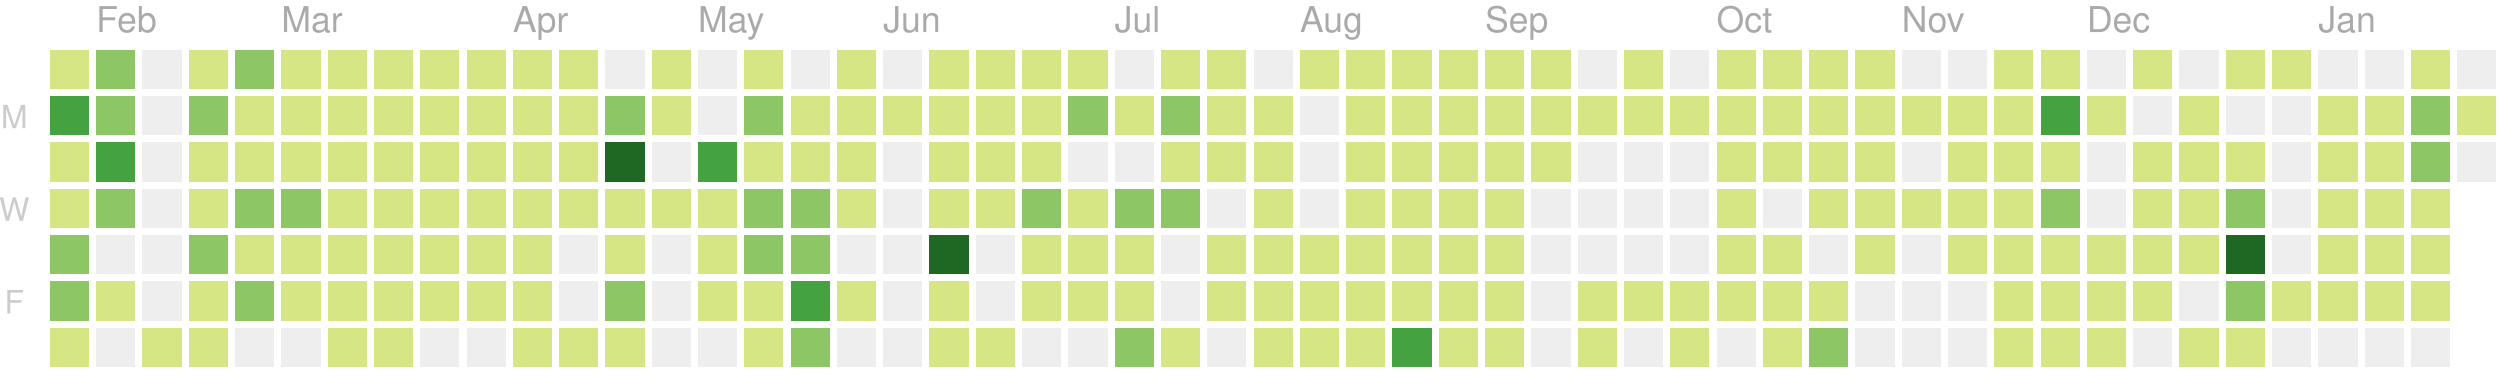
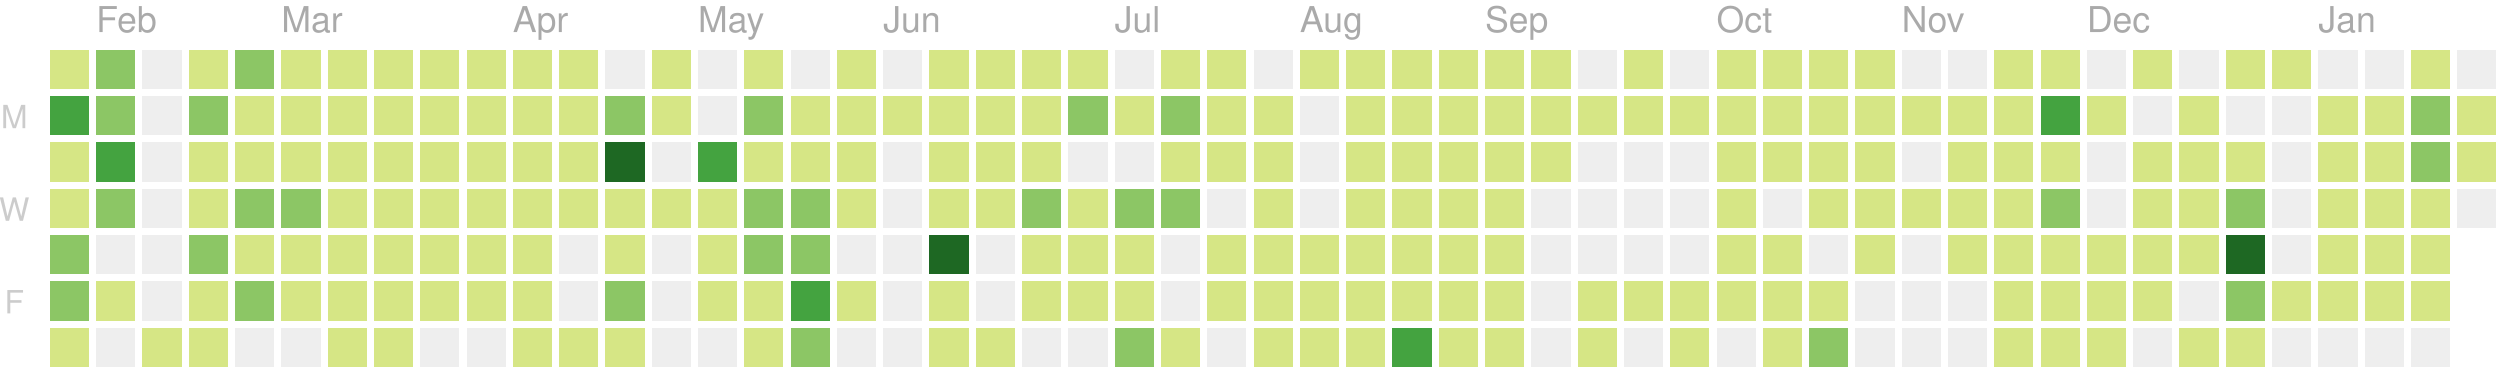
<svg xmlns="http://www.w3.org/2000/svg" version="1.1" width="702" height="104">
  <rect style="fill:#d6e685;shape-rendering:crispedges;" data-score="7" data-date="2019-01-27" x="14" y="14" width="11" height="11" />
  <rect style="fill:#8cc665;shape-rendering:crispedges;" data-score="20" data-date="2019-02-03" x="27" y="14" width="11" height="11" />
  <rect style="fill:#eeeeee;shape-rendering:crispedges;" data-score="0" data-date="2019-02-10" x="40" y="14" width="11" height="11" />
  <rect style="fill:#d6e685;shape-rendering:crispedges;" data-score="2" data-date="2019-02-17" x="53" y="14" width="11" height="11" />
  <rect style="fill:#8cc665;shape-rendering:crispedges;" data-score="13" data-date="2019-02-24" x="66" y="14" width="11" height="11" />
  <rect style="fill:#d6e685;shape-rendering:crispedges;" data-score="6" data-date="2019-03-03" x="79" y="14" width="11" height="11" />
  <rect style="fill:#d6e685;shape-rendering:crispedges;" data-score="6" data-date="2019-03-10" x="92" y="14" width="11" height="11" />
  <rect style="fill:#d6e685;shape-rendering:crispedges;" data-score="1" data-date="2019-03-17" x="105" y="14" width="11" height="11" />
  <rect style="fill:#d6e685;shape-rendering:crispedges;" data-score="4" data-date="2019-03-24" x="118" y="14" width="11" height="11" />
  <rect style="fill:#d6e685;shape-rendering:crispedges;" data-score="3" data-date="2019-03-31" x="131" y="14" width="11" height="11" />
  <rect style="fill:#d6e685;shape-rendering:crispedges;" data-score="2" data-date="2019-04-07" x="144" y="14" width="11" height="11" />
  <rect style="fill:#d6e685;shape-rendering:crispedges;" data-score="3" data-date="2019-04-14" x="157" y="14" width="11" height="11" />
  <rect style="fill:#eeeeee;shape-rendering:crispedges;" data-score="0" data-date="2019-04-21" x="170" y="14" width="11" height="11" />
  <rect style="fill:#d6e685;shape-rendering:crispedges;" data-score="9" data-date="2019-04-28" x="183" y="14" width="11" height="11" />
  <rect style="fill:#eeeeee;shape-rendering:crispedges;" data-score="0" data-date="2019-05-05" x="196" y="14" width="11" height="11" />
  <rect style="fill:#d6e685;shape-rendering:crispedges;" data-score="6" data-date="2019-05-12" x="209" y="14" width="11" height="11" />
  <rect style="fill:#eeeeee;shape-rendering:crispedges;" data-score="0" data-date="2019-05-19" x="222" y="14" width="11" height="11" />
  <rect style="fill:#d6e685;shape-rendering:crispedges;" data-score="4" data-date="2019-05-26" x="235" y="14" width="11" height="11" />
  <rect style="fill:#eeeeee;shape-rendering:crispedges;" data-score="0" data-date="2019-06-02" x="248" y="14" width="11" height="11" />
  <rect style="fill:#d6e685;shape-rendering:crispedges;" data-score="1" data-date="2019-06-09" x="261" y="14" width="11" height="11" />
  <rect style="fill:#d6e685;shape-rendering:crispedges;" data-score="3" data-date="2019-06-16" x="274" y="14" width="11" height="11" />
  <rect style="fill:#d6e685;shape-rendering:crispedges;" data-score="2" data-date="2019-06-23" x="287" y="14" width="11" height="11" />
  <rect style="fill:#d6e685;shape-rendering:crispedges;" data-score="2" data-date="2019-06-30" x="300" y="14" width="11" height="11" />
  <rect style="fill:#eeeeee;shape-rendering:crispedges;" data-score="0" data-date="2019-07-07" x="313" y="14" width="11" height="11" />
  <rect style="fill:#d6e685;shape-rendering:crispedges;" data-score="7" data-date="2019-07-14" x="326" y="14" width="11" height="11" />
  <rect style="fill:#d6e685;shape-rendering:crispedges;" data-score="1" data-date="2019-07-21" x="339" y="14" width="11" height="11" />
  <rect style="fill:#eeeeee;shape-rendering:crispedges;" data-score="0" data-date="2019-07-28" x="352" y="14" width="11" height="11" />
  <rect style="fill:#d6e685;shape-rendering:crispedges;" data-score="3" data-date="2019-08-04" x="365" y="14" width="11" height="11" />
  <rect style="fill:#d6e685;shape-rendering:crispedges;" data-score="9" data-date="2019-08-11" x="378" y="14" width="11" height="11" />
  <rect style="fill:#d6e685;shape-rendering:crispedges;" data-score="1" data-date="2019-08-18" x="391" y="14" width="11" height="11" />
  <rect style="fill:#d6e685;shape-rendering:crispedges;" data-score="11" data-date="2019-08-25" x="404" y="14" width="11" height="11" />
  <rect style="fill:#d6e685;shape-rendering:crispedges;" data-score="4" data-date="2019-09-01" x="417" y="14" width="11" height="11" />
  <rect style="fill:#d6e685;shape-rendering:crispedges;" data-score="5" data-date="2019-09-08" x="430" y="14" width="11" height="11" />
  <rect style="fill:#eeeeee;shape-rendering:crispedges;" data-score="0" data-date="2019-09-15" x="443" y="14" width="11" height="11" />
  <rect style="fill:#d6e685;shape-rendering:crispedges;" data-score="6" data-date="2019-09-22" x="456" y="14" width="11" height="11" />
  <rect style="fill:#eeeeee;shape-rendering:crispedges;" data-score="0" data-date="2019-09-29" x="469" y="14" width="11" height="11" />
  <rect style="fill:#d6e685;shape-rendering:crispedges;" data-score="3" data-date="2019-10-06" x="482" y="14" width="11" height="11" />
  <rect style="fill:#d6e685;shape-rendering:crispedges;" data-score="2" data-date="2019-10-13" x="495" y="14" width="11" height="11" />
  <rect style="fill:#d6e685;shape-rendering:crispedges;" data-score="11" data-date="2019-10-20" x="508" y="14" width="11" height="11" />
  <rect style="fill:#d6e685;shape-rendering:crispedges;" data-score="4" data-date="2019-10-27" x="521" y="14" width="11" height="11" />
  <rect style="fill:#eeeeee;shape-rendering:crispedges;" data-score="0" data-date="2019-11-03" x="534" y="14" width="11" height="11" />
  <rect style="fill:#eeeeee;shape-rendering:crispedges;" data-score="0" data-date="2019-11-10" x="547" y="14" width="11" height="11" />
  <rect style="fill:#d6e685;shape-rendering:crispedges;" data-score="1" data-date="2019-11-17" x="560" y="14" width="11" height="11" />
  <rect style="fill:#d6e685;shape-rendering:crispedges;" data-score="8" data-date="2019-11-24" x="573" y="14" width="11" height="11" />
  <rect style="fill:#eeeeee;shape-rendering:crispedges;" data-score="0" data-date="2019-12-01" x="586" y="14" width="11" height="11" />
  <rect style="fill:#d6e685;shape-rendering:crispedges;" data-score="1" data-date="2019-12-08" x="599" y="14" width="11" height="11" />
  <rect style="fill:#eeeeee;shape-rendering:crispedges;" data-score="0" data-date="2019-12-15" x="612" y="14" width="11" height="11" />
  <rect style="fill:#d6e685;shape-rendering:crispedges;" data-score="3" data-date="2019-12-22" x="625" y="14" width="11" height="11" />
  <rect style="fill:#d6e685;shape-rendering:crispedges;" data-score="2" data-date="2019-12-29" x="638" y="14" width="11" height="11" />
  <rect style="fill:#eeeeee;shape-rendering:crispedges;" data-score="0" data-date="2020-01-05" x="651" y="14" width="11" height="11" />
  <rect style="fill:#eeeeee;shape-rendering:crispedges;" data-score="0" data-date="2020-01-12" x="664" y="14" width="11" height="11" />
  <rect style="fill:#d6e685;shape-rendering:crispedges;" data-score="4" data-date="2020-01-19" x="677" y="14" width="11" height="11" />
  <rect style="fill:#eeeeee;shape-rendering:crispedges;" data-score="0" data-date="2020-01-26" x="690" y="14" width="11" height="11" />
  <rect style="fill:#44a340;shape-rendering:crispedges;" data-score="26" data-date="2019-01-28" x="14" y="27" width="11" height="11" />
  <rect style="fill:#8cc665;shape-rendering:crispedges;" data-score="17" data-date="2019-02-04" x="27" y="27" width="11" height="11" />
  <rect style="fill:#eeeeee;shape-rendering:crispedges;" data-score="0" data-date="2019-02-11" x="40" y="27" width="11" height="11" />
  <rect style="fill:#8cc665;shape-rendering:crispedges;" data-score="14" data-date="2019-02-18" x="53" y="27" width="11" height="11" />
  <rect style="fill:#d6e685;shape-rendering:crispedges;" data-score="3" data-date="2019-02-25" x="66" y="27" width="11" height="11" />
  <rect style="fill:#d6e685;shape-rendering:crispedges;" data-score="11" data-date="2019-03-04" x="79" y="27" width="11" height="11" />
  <rect style="fill:#d6e685;shape-rendering:crispedges;" data-score="5" data-date="2019-03-11" x="92" y="27" width="11" height="11" />
  <rect style="fill:#d6e685;shape-rendering:crispedges;" data-score="11" data-date="2019-03-18" x="105" y="27" width="11" height="11" />
  <rect style="fill:#d6e685;shape-rendering:crispedges;" data-score="4" data-date="2019-03-25" x="118" y="27" width="11" height="11" />
  <rect style="fill:#d6e685;shape-rendering:crispedges;" data-score="2" data-date="2019-04-01" x="131" y="27" width="11" height="11" />
  <rect style="fill:#d6e685;shape-rendering:crispedges;" data-score="2" data-date="2019-04-08" x="144" y="27" width="11" height="11" />
  <rect style="fill:#d6e685;shape-rendering:crispedges;" data-score="2" data-date="2019-04-15" x="157" y="27" width="11" height="11" />
  <rect style="fill:#8cc665;shape-rendering:crispedges;" data-score="12" data-date="2019-04-22" x="170" y="27" width="11" height="11" />
  <rect style="fill:#d6e685;shape-rendering:crispedges;" data-score="7" data-date="2019-04-29" x="183" y="27" width="11" height="11" />
  <rect style="fill:#eeeeee;shape-rendering:crispedges;" data-score="0" data-date="2019-05-06" x="196" y="27" width="11" height="11" />
  <rect style="fill:#8cc665;shape-rendering:crispedges;" data-score="17" data-date="2019-05-13" x="209" y="27" width="11" height="11" />
  <rect style="fill:#d6e685;shape-rendering:crispedges;" data-score="11" data-date="2019-05-20" x="222" y="27" width="11" height="11" />
  <rect style="fill:#d6e685;shape-rendering:crispedges;" data-score="11" data-date="2019-05-27" x="235" y="27" width="11" height="11" />
  <rect style="fill:#d6e685;shape-rendering:crispedges;" data-score="2" data-date="2019-06-03" x="248" y="27" width="11" height="11" />
  <rect style="fill:#d6e685;shape-rendering:crispedges;" data-score="5" data-date="2019-06-10" x="261" y="27" width="11" height="11" />
  <rect style="fill:#d6e685;shape-rendering:crispedges;" data-score="11" data-date="2019-06-17" x="274" y="27" width="11" height="11" />
  <rect style="fill:#d6e685;shape-rendering:crispedges;" data-score="5" data-date="2019-06-24" x="287" y="27" width="11" height="11" />
  <rect style="fill:#8cc665;shape-rendering:crispedges;" data-score="17" data-date="2019-07-01" x="300" y="27" width="11" height="11" />
  <rect style="fill:#d6e685;shape-rendering:crispedges;" data-score="6" data-date="2019-07-08" x="313" y="27" width="11" height="11" />
  <rect style="fill:#8cc665;shape-rendering:crispedges;" data-score="20" data-date="2019-07-15" x="326" y="27" width="11" height="11" />
  <rect style="fill:#d6e685;shape-rendering:crispedges;" data-score="6" data-date="2019-07-22" x="339" y="27" width="11" height="11" />
  <rect style="fill:#d6e685;shape-rendering:crispedges;" data-score="2" data-date="2019-07-29" x="352" y="27" width="11" height="11" />
  <rect style="fill:#eeeeee;shape-rendering:crispedges;" data-score="0" data-date="2019-08-05" x="365" y="27" width="11" height="11" />
  <rect style="fill:#d6e685;shape-rendering:crispedges;" data-score="6" data-date="2019-08-12" x="378" y="27" width="11" height="11" />
  <rect style="fill:#d6e685;shape-rendering:crispedges;" data-score="3" data-date="2019-08-19" x="391" y="27" width="11" height="11" />
  <rect style="fill:#d6e685;shape-rendering:crispedges;" data-score="4" data-date="2019-08-26" x="404" y="27" width="11" height="11" />
  <rect style="fill:#d6e685;shape-rendering:crispedges;" data-score="1" data-date="2019-09-02" x="417" y="27" width="11" height="11" />
  <rect style="fill:#d6e685;shape-rendering:crispedges;" data-score="9" data-date="2019-09-09" x="430" y="27" width="11" height="11" />
  <rect style="fill:#d6e685;shape-rendering:crispedges;" data-score="1" data-date="2019-09-16" x="443" y="27" width="11" height="11" />
  <rect style="fill:#d6e685;shape-rendering:crispedges;" data-score="2" data-date="2019-09-23" x="456" y="27" width="11" height="11" />
  <rect style="fill:#d6e685;shape-rendering:crispedges;" data-score="3" data-date="2019-09-30" x="469" y="27" width="11" height="11" />
  <rect style="fill:#d6e685;shape-rendering:crispedges;" data-score="2" data-date="2019-10-07" x="482" y="27" width="11" height="11" />
  <rect style="fill:#d6e685;shape-rendering:crispedges;" data-score="1" data-date="2019-10-14" x="495" y="27" width="11" height="11" />
  <rect style="fill:#d6e685;shape-rendering:crispedges;" data-score="4" data-date="2019-10-21" x="508" y="27" width="11" height="11" />
  <rect style="fill:#d6e685;shape-rendering:crispedges;" data-score="5" data-date="2019-10-28" x="521" y="27" width="11" height="11" />
  <rect style="fill:#d6e685;shape-rendering:crispedges;" data-score="2" data-date="2019-11-04" x="534" y="27" width="11" height="11" />
  <rect style="fill:#d6e685;shape-rendering:crispedges;" data-score="3" data-date="2019-11-11" x="547" y="27" width="11" height="11" />
  <rect style="fill:#d6e685;shape-rendering:crispedges;" data-score="2" data-date="2019-11-18" x="560" y="27" width="11" height="11" />
  <rect style="fill:#44a340;shape-rendering:crispedges;" data-score="23" data-date="2019-11-25" x="573" y="27" width="11" height="11" />
  <rect style="fill:#d6e685;shape-rendering:crispedges;" data-score="1" data-date="2019-12-02" x="586" y="27" width="11" height="11" />
  <rect style="fill:#eeeeee;shape-rendering:crispedges;" data-score="0" data-date="2019-12-09" x="599" y="27" width="11" height="11" />
  <rect style="fill:#d6e685;shape-rendering:crispedges;" data-score="1" data-date="2019-12-16" x="612" y="27" width="11" height="11" />
  <rect style="fill:#eeeeee;shape-rendering:crispedges;" data-score="0" data-date="2019-12-23" x="625" y="27" width="11" height="11" />
  <rect style="fill:#eeeeee;shape-rendering:crispedges;" data-score="0" data-date="2019-12-30" x="638" y="27" width="11" height="11" />
  <rect style="fill:#d6e685;shape-rendering:crispedges;" data-score="7" data-date="2020-01-06" x="651" y="27" width="11" height="11" />
  <rect style="fill:#d6e685;shape-rendering:crispedges;" data-score="5" data-date="2020-01-13" x="664" y="27" width="11" height="11" />
  <rect style="fill:#8cc665;shape-rendering:crispedges;" data-score="18" data-date="2020-01-20" x="677" y="27" width="11" height="11" />
  <rect style="fill:#d6e685;shape-rendering:crispedges;" data-score="5" data-date="2020-01-27" x="690" y="27" width="11" height="11" />
  <rect style="fill:#d6e685;shape-rendering:crispedges;" data-score="9" data-date="2019-01-29" x="14" y="40" width="11" height="11" />
  <rect style="fill:#44a340;shape-rendering:crispedges;" data-score="29" data-date="2019-02-05" x="27" y="40" width="11" height="11" />
  <rect style="fill:#eeeeee;shape-rendering:crispedges;" data-score="0" data-date="2019-02-12" x="40" y="40" width="11" height="11" />
  <rect style="fill:#d6e685;shape-rendering:crispedges;" data-score="2" data-date="2019-02-19" x="53" y="40" width="11" height="11" />
  <rect style="fill:#d6e685;shape-rendering:crispedges;" data-score="4" data-date="2019-02-26" x="66" y="40" width="11" height="11" />
  <rect style="fill:#d6e685;shape-rendering:crispedges;" data-score="3" data-date="2019-03-05" x="79" y="40" width="11" height="11" />
  <rect style="fill:#d6e685;shape-rendering:crispedges;" data-score="2" data-date="2019-03-12" x="92" y="40" width="11" height="11" />
  <rect style="fill:#d6e685;shape-rendering:crispedges;" data-score="8" data-date="2019-03-19" x="105" y="40" width="11" height="11" />
  <rect style="fill:#d6e685;shape-rendering:crispedges;" data-score="3" data-date="2019-03-26" x="118" y="40" width="11" height="11" />
  <rect style="fill:#d6e685;shape-rendering:crispedges;" data-score="6" data-date="2019-04-02" x="131" y="40" width="11" height="11" />
  <rect style="fill:#d6e685;shape-rendering:crispedges;" data-score="4" data-date="2019-04-09" x="144" y="40" width="11" height="11" />
  <rect style="fill:#d6e685;shape-rendering:crispedges;" data-score="3" data-date="2019-04-16" x="157" y="40" width="11" height="11" />
  <rect style="fill:#1e6823;shape-rendering:crispedges;" data-score="35" data-date="2019-04-23" x="170" y="40" width="11" height="11" />
  <rect style="fill:#eeeeee;shape-rendering:crispedges;" data-score="0" data-date="2019-04-30" x="183" y="40" width="11" height="11" />
  <rect style="fill:#44a340;shape-rendering:crispedges;" data-score="31" data-date="2019-05-07" x="196" y="40" width="11" height="11" />
  <rect style="fill:#d6e685;shape-rendering:crispedges;" data-score="7" data-date="2019-05-14" x="209" y="40" width="11" height="11" />
  <rect style="fill:#d6e685;shape-rendering:crispedges;" data-score="8" data-date="2019-05-21" x="222" y="40" width="11" height="11" />
  <rect style="fill:#d6e685;shape-rendering:crispedges;" data-score="8" data-date="2019-05-28" x="235" y="40" width="11" height="11" />
  <rect style="fill:#eeeeee;shape-rendering:crispedges;" data-score="0" data-date="2019-06-04" x="248" y="40" width="11" height="11" />
  <rect style="fill:#d6e685;shape-rendering:crispedges;" data-score="10" data-date="2019-06-11" x="261" y="40" width="11" height="11" />
  <rect style="fill:#d6e685;shape-rendering:crispedges;" data-score="4" data-date="2019-06-18" x="274" y="40" width="11" height="11" />
  <rect style="fill:#d6e685;shape-rendering:crispedges;" data-score="11" data-date="2019-06-25" x="287" y="40" width="11" height="11" />
  <rect style="fill:#eeeeee;shape-rendering:crispedges;" data-score="0" data-date="2019-07-02" x="300" y="40" width="11" height="11" />
  <rect style="fill:#eeeeee;shape-rendering:crispedges;" data-score="0" data-date="2019-07-09" x="313" y="40" width="11" height="11" />
  <rect style="fill:#d6e685;shape-rendering:crispedges;" data-score="10" data-date="2019-07-16" x="326" y="40" width="11" height="11" />
  <rect style="fill:#d6e685;shape-rendering:crispedges;" data-score="2" data-date="2019-07-23" x="339" y="40" width="11" height="11" />
  <rect style="fill:#d6e685;shape-rendering:crispedges;" data-score="5" data-date="2019-07-30" x="352" y="40" width="11" height="11" />
  <rect style="fill:#eeeeee;shape-rendering:crispedges;" data-score="0" data-date="2019-08-06" x="365" y="40" width="11" height="11" />
  <rect style="fill:#d6e685;shape-rendering:crispedges;" data-score="2" data-date="2019-08-13" x="378" y="40" width="11" height="11" />
  <rect style="fill:#d6e685;shape-rendering:crispedges;" data-score="2" data-date="2019-08-20" x="391" y="40" width="11" height="11" />
  <rect style="fill:#d6e685;shape-rendering:crispedges;" data-score="1" data-date="2019-08-27" x="404" y="40" width="11" height="11" />
  <rect style="fill:#d6e685;shape-rendering:crispedges;" data-score="3" data-date="2019-09-03" x="417" y="40" width="11" height="11" />
  <rect style="fill:#d6e685;shape-rendering:crispedges;" data-score="5" data-date="2019-09-10" x="430" y="40" width="11" height="11" />
  <rect style="fill:#eeeeee;shape-rendering:crispedges;" data-score="0" data-date="2019-09-17" x="443" y="40" width="11" height="11" />
  <rect style="fill:#eeeeee;shape-rendering:crispedges;" data-score="0" data-date="2019-09-24" x="456" y="40" width="11" height="11" />
  <rect style="fill:#eeeeee;shape-rendering:crispedges;" data-score="0" data-date="2019-10-01" x="469" y="40" width="11" height="11" />
  <rect style="fill:#d6e685;shape-rendering:crispedges;" data-score="3" data-date="2019-10-08" x="482" y="40" width="11" height="11" />
  <rect style="fill:#d6e685;shape-rendering:crispedges;" data-score="1" data-date="2019-10-15" x="495" y="40" width="11" height="11" />
  <rect style="fill:#d6e685;shape-rendering:crispedges;" data-score="4" data-date="2019-10-22" x="508" y="40" width="11" height="11" />
  <rect style="fill:#d6e685;shape-rendering:crispedges;" data-score="1" data-date="2019-10-29" x="521" y="40" width="11" height="11" />
  <rect style="fill:#eeeeee;shape-rendering:crispedges;" data-score="0" data-date="2019-11-05" x="534" y="40" width="11" height="11" />
  <rect style="fill:#d6e685;shape-rendering:crispedges;" data-score="3" data-date="2019-11-12" x="547" y="40" width="11" height="11" />
  <rect style="fill:#d6e685;shape-rendering:crispedges;" data-score="8" data-date="2019-11-19" x="560" y="40" width="11" height="11" />
  <rect style="fill:#d6e685;shape-rendering:crispedges;" data-score="5" data-date="2019-11-26" x="573" y="40" width="11" height="11" />
  <rect style="fill:#eeeeee;shape-rendering:crispedges;" data-score="0" data-date="2019-12-03" x="586" y="40" width="11" height="11" />
  <rect style="fill:#d6e685;shape-rendering:crispedges;" data-score="2" data-date="2019-12-10" x="599" y="40" width="11" height="11" />
  <rect style="fill:#d6e685;shape-rendering:crispedges;" data-score="2" data-date="2019-12-17" x="612" y="40" width="11" height="11" />
  <rect style="fill:#d6e685;shape-rendering:crispedges;" data-score="1" data-date="2019-12-24" x="625" y="40" width="11" height="11" />
  <rect style="fill:#eeeeee;shape-rendering:crispedges;" data-score="0" data-date="2019-12-31" x="638" y="40" width="11" height="11" />
  <rect style="fill:#d6e685;shape-rendering:crispedges;" data-score="1" data-date="2020-01-07" x="651" y="40" width="11" height="11" />
  <rect style="fill:#d6e685;shape-rendering:crispedges;" data-score="10" data-date="2020-01-14" x="664" y="40" width="11" height="11" />
  <rect style="fill:#8cc665;shape-rendering:crispedges;" data-score="22" data-date="2020-01-21" x="677" y="40" width="11" height="11" />
-   <rect style="fill:#eeeeee;shape-rendering:crispedges;" data-score="0" data-date="2020-01-28" x="690" y="40" width="11" height="11" />
+   <rect style="fill:#d6e685;shape-rendering:crispedges;" data-score="1" data-date="2020-01-28" x="690" y="40" width="11" height="11" />
  <rect style="fill:#d6e685;shape-rendering:crispedges;" data-score="9" data-date="2019-01-30" x="14" y="53" width="11" height="11" />
  <rect style="fill:#8cc665;shape-rendering:crispedges;" data-score="13" data-date="2019-02-06" x="27" y="53" width="11" height="11" />
  <rect style="fill:#eeeeee;shape-rendering:crispedges;" data-score="0" data-date="2019-02-13" x="40" y="53" width="11" height="11" />
  <rect style="fill:#d6e685;shape-rendering:crispedges;" data-score="10" data-date="2019-02-20" x="53" y="53" width="11" height="11" />
  <rect style="fill:#8cc665;shape-rendering:crispedges;" data-score="22" data-date="2019-02-27" x="66" y="53" width="11" height="11" />
  <rect style="fill:#8cc665;shape-rendering:crispedges;" data-score="14" data-date="2019-03-06" x="79" y="53" width="11" height="11" />
  <rect style="fill:#d6e685;shape-rendering:crispedges;" data-score="3" data-date="2019-03-13" x="92" y="53" width="11" height="11" />
  <rect style="fill:#d6e685;shape-rendering:crispedges;" data-score="4" data-date="2019-03-20" x="105" y="53" width="11" height="11" />
  <rect style="fill:#d6e685;shape-rendering:crispedges;" data-score="2" data-date="2019-03-27" x="118" y="53" width="11" height="11" />
  <rect style="fill:#d6e685;shape-rendering:crispedges;" data-score="3" data-date="2019-04-03" x="131" y="53" width="11" height="11" />
  <rect style="fill:#d6e685;shape-rendering:crispedges;" data-score="6" data-date="2019-04-10" x="144" y="53" width="11" height="11" />
  <rect style="fill:#d6e685;shape-rendering:crispedges;" data-score="5" data-date="2019-04-17" x="157" y="53" width="11" height="11" />
  <rect style="fill:#d6e685;shape-rendering:crispedges;" data-score="4" data-date="2019-04-24" x="170" y="53" width="11" height="11" />
  <rect style="fill:#d6e685;shape-rendering:crispedges;" data-score="2" data-date="2019-05-01" x="183" y="53" width="11" height="11" />
  <rect style="fill:#d6e685;shape-rendering:crispedges;" data-score="4" data-date="2019-05-08" x="196" y="53" width="11" height="11" />
  <rect style="fill:#8cc665;shape-rendering:crispedges;" data-score="15" data-date="2019-05-15" x="209" y="53" width="11" height="11" />
  <rect style="fill:#8cc665;shape-rendering:crispedges;" data-score="12" data-date="2019-05-22" x="222" y="53" width="11" height="11" />
  <rect style="fill:#d6e685;shape-rendering:crispedges;" data-score="9" data-date="2019-05-29" x="235" y="53" width="11" height="11" />
  <rect style="fill:#eeeeee;shape-rendering:crispedges;" data-score="0" data-date="2019-06-05" x="248" y="53" width="11" height="11" />
  <rect style="fill:#d6e685;shape-rendering:crispedges;" data-score="2" data-date="2019-06-12" x="261" y="53" width="11" height="11" />
  <rect style="fill:#d6e685;shape-rendering:crispedges;" data-score="1" data-date="2019-06-19" x="274" y="53" width="11" height="11" />
  <rect style="fill:#8cc665;shape-rendering:crispedges;" data-score="17" data-date="2019-06-26" x="287" y="53" width="11" height="11" />
  <rect style="fill:#d6e685;shape-rendering:crispedges;" data-score="11" data-date="2019-07-03" x="300" y="53" width="11" height="11" />
  <rect style="fill:#8cc665;shape-rendering:crispedges;" data-score="20" data-date="2019-07-10" x="313" y="53" width="11" height="11" />
  <rect style="fill:#8cc665;shape-rendering:crispedges;" data-score="14" data-date="2019-07-17" x="326" y="53" width="11" height="11" />
  <rect style="fill:#eeeeee;shape-rendering:crispedges;" data-score="0" data-date="2019-07-24" x="339" y="53" width="11" height="11" />
  <rect style="fill:#d6e685;shape-rendering:crispedges;" data-score="1" data-date="2019-07-31" x="352" y="53" width="11" height="11" />
  <rect style="fill:#eeeeee;shape-rendering:crispedges;" data-score="0" data-date="2019-08-07" x="365" y="53" width="11" height="11" />
  <rect style="fill:#d6e685;shape-rendering:crispedges;" data-score="10" data-date="2019-08-14" x="378" y="53" width="11" height="11" />
  <rect style="fill:#d6e685;shape-rendering:crispedges;" data-score="1" data-date="2019-08-21" x="391" y="53" width="11" height="11" />
  <rect style="fill:#d6e685;shape-rendering:crispedges;" data-score="7" data-date="2019-08-28" x="404" y="53" width="11" height="11" />
  <rect style="fill:#d6e685;shape-rendering:crispedges;" data-score="2" data-date="2019-09-04" x="417" y="53" width="11" height="11" />
  <rect style="fill:#eeeeee;shape-rendering:crispedges;" data-score="0" data-date="2019-09-11" x="430" y="53" width="11" height="11" />
  <rect style="fill:#eeeeee;shape-rendering:crispedges;" data-score="0" data-date="2019-09-18" x="443" y="53" width="11" height="11" />
  <rect style="fill:#eeeeee;shape-rendering:crispedges;" data-score="0" data-date="2019-09-25" x="456" y="53" width="11" height="11" />
  <rect style="fill:#eeeeee;shape-rendering:crispedges;" data-score="0" data-date="2019-10-02" x="469" y="53" width="11" height="11" />
  <rect style="fill:#d6e685;shape-rendering:crispedges;" data-score="2" data-date="2019-10-09" x="482" y="53" width="11" height="11" />
  <rect style="fill:#eeeeee;shape-rendering:crispedges;" data-score="0" data-date="2019-10-16" x="495" y="53" width="11" height="11" />
  <rect style="fill:#d6e685;shape-rendering:crispedges;" data-score="9" data-date="2019-10-23" x="508" y="53" width="11" height="11" />
  <rect style="fill:#d6e685;shape-rendering:crispedges;" data-score="2" data-date="2019-10-30" x="521" y="53" width="11" height="11" />
  <rect style="fill:#d6e685;shape-rendering:crispedges;" data-score="2" data-date="2019-11-06" x="534" y="53" width="11" height="11" />
  <rect style="fill:#d6e685;shape-rendering:crispedges;" data-score="1" data-date="2019-11-13" x="547" y="53" width="11" height="11" />
  <rect style="fill:#d6e685;shape-rendering:crispedges;" data-score="7" data-date="2019-11-20" x="560" y="53" width="11" height="11" />
  <rect style="fill:#8cc665;shape-rendering:crispedges;" data-score="15" data-date="2019-11-27" x="573" y="53" width="11" height="11" />
  <rect style="fill:#eeeeee;shape-rendering:crispedges;" data-score="0" data-date="2019-12-04" x="586" y="53" width="11" height="11" />
  <rect style="fill:#d6e685;shape-rendering:crispedges;" data-score="2" data-date="2019-12-11" x="599" y="53" width="11" height="11" />
  <rect style="fill:#d6e685;shape-rendering:crispedges;" data-score="5" data-date="2019-12-18" x="612" y="53" width="11" height="11" />
  <rect style="fill:#8cc665;shape-rendering:crispedges;" data-score="13" data-date="2019-12-25" x="625" y="53" width="11" height="11" />
  <rect style="fill:#eeeeee;shape-rendering:crispedges;" data-score="0" data-date="2020-01-01" x="638" y="53" width="11" height="11" />
  <rect style="fill:#d6e685;shape-rendering:crispedges;" data-score="1" data-date="2020-01-08" x="651" y="53" width="11" height="11" />
  <rect style="fill:#d6e685;shape-rendering:crispedges;" data-score="4" data-date="2020-01-15" x="664" y="53" width="11" height="11" />
  <rect style="fill:#d6e685;shape-rendering:crispedges;" data-score="3" data-date="2020-01-22" x="677" y="53" width="11" height="11" />
+   <rect style="fill:#eeeeee;shape-rendering:crispedges;" data-score="0" data-date="2020-01-29" x="690" y="53" width="11" height="11" />
  <rect style="fill:#8cc665;shape-rendering:crispedges;" data-score="17" data-date="2019-01-31" x="14" y="66" width="11" height="11" />
  <rect style="fill:#eeeeee;shape-rendering:crispedges;" data-score="0" data-date="2019-02-07" x="27" y="66" width="11" height="11" />
  <rect style="fill:#eeeeee;shape-rendering:crispedges;" data-score="0" data-date="2019-02-14" x="40" y="66" width="11" height="11" />
  <rect style="fill:#8cc665;shape-rendering:crispedges;" data-score="12" data-date="2019-02-21" x="53" y="66" width="11" height="11" />
  <rect style="fill:#d6e685;shape-rendering:crispedges;" data-score="11" data-date="2019-02-28" x="66" y="66" width="11" height="11" />
  <rect style="fill:#d6e685;shape-rendering:crispedges;" data-score="6" data-date="2019-03-07" x="79" y="66" width="11" height="11" />
  <rect style="fill:#d6e685;shape-rendering:crispedges;" data-score="8" data-date="2019-03-14" x="92" y="66" width="11" height="11" />
  <rect style="fill:#d6e685;shape-rendering:crispedges;" data-score="1" data-date="2019-03-21" x="105" y="66" width="11" height="11" />
  <rect style="fill:#d6e685;shape-rendering:crispedges;" data-score="2" data-date="2019-03-28" x="118" y="66" width="11" height="11" />
  <rect style="fill:#d6e685;shape-rendering:crispedges;" data-score="2" data-date="2019-04-04" x="131" y="66" width="11" height="11" />
  <rect style="fill:#d6e685;shape-rendering:crispedges;" data-score="4" data-date="2019-04-11" x="144" y="66" width="11" height="11" />
  <rect style="fill:#eeeeee;shape-rendering:crispedges;" data-score="0" data-date="2019-04-18" x="157" y="66" width="11" height="11" />
  <rect style="fill:#d6e685;shape-rendering:crispedges;" data-score="1" data-date="2019-04-25" x="170" y="66" width="11" height="11" />
  <rect style="fill:#eeeeee;shape-rendering:crispedges;" data-score="0" data-date="2019-05-02" x="183" y="66" width="11" height="11" />
  <rect style="fill:#d6e685;shape-rendering:crispedges;" data-score="1" data-date="2019-05-09" x="196" y="66" width="11" height="11" />
  <rect style="fill:#8cc665;shape-rendering:crispedges;" data-score="19" data-date="2019-05-16" x="209" y="66" width="11" height="11" />
  <rect style="fill:#8cc665;shape-rendering:crispedges;" data-score="17" data-date="2019-05-23" x="222" y="66" width="11" height="11" />
  <rect style="fill:#eeeeee;shape-rendering:crispedges;" data-score="0" data-date="2019-05-30" x="235" y="66" width="11" height="11" />
  <rect style="fill:#eeeeee;shape-rendering:crispedges;" data-score="0" data-date="2019-06-06" x="248" y="66" width="11" height="11" />
  <rect style="fill:#1e6823;shape-rendering:crispedges;" data-score="44" data-date="2019-06-13" x="261" y="66" width="11" height="11" />
  <rect style="fill:#eeeeee;shape-rendering:crispedges;" data-score="0" data-date="2019-06-20" x="274" y="66" width="11" height="11" />
  <rect style="fill:#d6e685;shape-rendering:crispedges;" data-score="4" data-date="2019-06-27" x="287" y="66" width="11" height="11" />
  <rect style="fill:#d6e685;shape-rendering:crispedges;" data-score="4" data-date="2019-07-04" x="300" y="66" width="11" height="11" />
  <rect style="fill:#d6e685;shape-rendering:crispedges;" data-score="1" data-date="2019-07-11" x="313" y="66" width="11" height="11" />
  <rect style="fill:#eeeeee;shape-rendering:crispedges;" data-score="0" data-date="2019-07-18" x="326" y="66" width="11" height="11" />
  <rect style="fill:#d6e685;shape-rendering:crispedges;" data-score="8" data-date="2019-07-25" x="339" y="66" width="11" height="11" />
  <rect style="fill:#d6e685;shape-rendering:crispedges;" data-score="7" data-date="2019-08-01" x="352" y="66" width="11" height="11" />
  <rect style="fill:#d6e685;shape-rendering:crispedges;" data-score="2" data-date="2019-08-08" x="365" y="66" width="11" height="11" />
  <rect style="fill:#d6e685;shape-rendering:crispedges;" data-score="2" data-date="2019-08-15" x="378" y="66" width="11" height="11" />
  <rect style="fill:#d6e685;shape-rendering:crispedges;" data-score="2" data-date="2019-08-22" x="391" y="66" width="11" height="11" />
  <rect style="fill:#d6e685;shape-rendering:crispedges;" data-score="2" data-date="2019-08-29" x="404" y="66" width="11" height="11" />
  <rect style="fill:#d6e685;shape-rendering:crispedges;" data-score="2" data-date="2019-09-05" x="417" y="66" width="11" height="11" />
  <rect style="fill:#eeeeee;shape-rendering:crispedges;" data-score="0" data-date="2019-09-12" x="430" y="66" width="11" height="11" />
  <rect style="fill:#eeeeee;shape-rendering:crispedges;" data-score="0" data-date="2019-09-19" x="443" y="66" width="11" height="11" />
  <rect style="fill:#eeeeee;shape-rendering:crispedges;" data-score="0" data-date="2019-09-26" x="456" y="66" width="11" height="11" />
  <rect style="fill:#eeeeee;shape-rendering:crispedges;" data-score="0" data-date="2019-10-03" x="469" y="66" width="11" height="11" />
  <rect style="fill:#d6e685;shape-rendering:crispedges;" data-score="1" data-date="2019-10-10" x="482" y="66" width="11" height="11" />
  <rect style="fill:#d6e685;shape-rendering:crispedges;" data-score="1" data-date="2019-10-17" x="495" y="66" width="11" height="11" />
  <rect style="fill:#eeeeee;shape-rendering:crispedges;" data-score="0" data-date="2019-10-24" x="508" y="66" width="11" height="11" />
  <rect style="fill:#d6e685;shape-rendering:crispedges;" data-score="2" data-date="2019-10-31" x="521" y="66" width="11" height="11" />
  <rect style="fill:#eeeeee;shape-rendering:crispedges;" data-score="0" data-date="2019-11-07" x="534" y="66" width="11" height="11" />
  <rect style="fill:#d6e685;shape-rendering:crispedges;" data-score="2" data-date="2019-11-14" x="547" y="66" width="11" height="11" />
  <rect style="fill:#d6e685;shape-rendering:crispedges;" data-score="4" data-date="2019-11-21" x="560" y="66" width="11" height="11" />
  <rect style="fill:#d6e685;shape-rendering:crispedges;" data-score="8" data-date="2019-11-28" x="573" y="66" width="11" height="11" />
  <rect style="fill:#d6e685;shape-rendering:crispedges;" data-score="1" data-date="2019-12-05" x="586" y="66" width="11" height="11" />
  <rect style="fill:#d6e685;shape-rendering:crispedges;" data-score="4" data-date="2019-12-12" x="599" y="66" width="11" height="11" />
  <rect style="fill:#d6e685;shape-rendering:crispedges;" data-score="1" data-date="2019-12-19" x="612" y="66" width="11" height="11" />
  <rect style="fill:#1e6823;shape-rendering:crispedges;" data-score="35" data-date="2019-12-26" x="625" y="66" width="11" height="11" />
  <rect style="fill:#eeeeee;shape-rendering:crispedges;" data-score="0" data-date="2020-01-02" x="638" y="66" width="11" height="11" />
  <rect style="fill:#d6e685;shape-rendering:crispedges;" data-score="6" data-date="2020-01-09" x="651" y="66" width="11" height="11" />
  <rect style="fill:#d6e685;shape-rendering:crispedges;" data-score="3" data-date="2020-01-16" x="664" y="66" width="11" height="11" />
  <rect style="fill:#d6e685;shape-rendering:crispedges;" data-score="1" data-date="2020-01-23" x="677" y="66" width="11" height="11" />
  <rect style="fill:#8cc665;shape-rendering:crispedges;" data-score="16" data-date="2019-02-01" x="14" y="79" width="11" height="11" />
  <rect style="fill:#d6e685;shape-rendering:crispedges;" data-score="1" data-date="2019-02-08" x="27" y="79" width="11" height="11" />
  <rect style="fill:#eeeeee;shape-rendering:crispedges;" data-score="0" data-date="2019-02-15" x="40" y="79" width="11" height="11" />
  <rect style="fill:#d6e685;shape-rendering:crispedges;" data-score="2" data-date="2019-02-22" x="53" y="79" width="11" height="11" />
  <rect style="fill:#8cc665;shape-rendering:crispedges;" data-score="19" data-date="2019-03-01" x="66" y="79" width="11" height="11" />
  <rect style="fill:#d6e685;shape-rendering:crispedges;" data-score="1" data-date="2019-03-08" x="79" y="79" width="11" height="11" />
  <rect style="fill:#d6e685;shape-rendering:crispedges;" data-score="6" data-date="2019-03-15" x="92" y="79" width="11" height="11" />
  <rect style="fill:#d6e685;shape-rendering:crispedges;" data-score="10" data-date="2019-03-22" x="105" y="79" width="11" height="11" />
  <rect style="fill:#d6e685;shape-rendering:crispedges;" data-score="2" data-date="2019-03-29" x="118" y="79" width="11" height="11" />
  <rect style="fill:#d6e685;shape-rendering:crispedges;" data-score="2" data-date="2019-04-05" x="131" y="79" width="11" height="11" />
  <rect style="fill:#d6e685;shape-rendering:crispedges;" data-score="8" data-date="2019-04-12" x="144" y="79" width="11" height="11" />
  <rect style="fill:#eeeeee;shape-rendering:crispedges;" data-score="0" data-date="2019-04-19" x="157" y="79" width="11" height="11" />
  <rect style="fill:#8cc665;shape-rendering:crispedges;" data-score="15" data-date="2019-04-26" x="170" y="79" width="11" height="11" />
  <rect style="fill:#eeeeee;shape-rendering:crispedges;" data-score="0" data-date="2019-05-03" x="183" y="79" width="11" height="11" />
  <rect style="fill:#d6e685;shape-rendering:crispedges;" data-score="7" data-date="2019-05-10" x="196" y="79" width="11" height="11" />
  <rect style="fill:#d6e685;shape-rendering:crispedges;" data-score="10" data-date="2019-05-17" x="209" y="79" width="11" height="11" />
  <rect style="fill:#44a340;shape-rendering:crispedges;" data-score="25" data-date="2019-05-24" x="222" y="79" width="11" height="11" />
  <rect style="fill:#d6e685;shape-rendering:crispedges;" data-score="9" data-date="2019-05-31" x="235" y="79" width="11" height="11" />
  <rect style="fill:#eeeeee;shape-rendering:crispedges;" data-score="0" data-date="2019-06-07" x="248" y="79" width="11" height="11" />
  <rect style="fill:#d6e685;shape-rendering:crispedges;" data-score="11" data-date="2019-06-14" x="261" y="79" width="11" height="11" />
  <rect style="fill:#eeeeee;shape-rendering:crispedges;" data-score="0" data-date="2019-06-21" x="274" y="79" width="11" height="11" />
  <rect style="fill:#d6e685;shape-rendering:crispedges;" data-score="5" data-date="2019-06-28" x="287" y="79" width="11" height="11" />
  <rect style="fill:#d6e685;shape-rendering:crispedges;" data-score="6" data-date="2019-07-05" x="300" y="79" width="11" height="11" />
  <rect style="fill:#d6e685;shape-rendering:crispedges;" data-score="2" data-date="2019-07-12" x="313" y="79" width="11" height="11" />
  <rect style="fill:#eeeeee;shape-rendering:crispedges;" data-score="0" data-date="2019-07-19" x="326" y="79" width="11" height="11" />
  <rect style="fill:#d6e685;shape-rendering:crispedges;" data-score="4" data-date="2019-07-26" x="339" y="79" width="11" height="11" />
  <rect style="fill:#d6e685;shape-rendering:crispedges;" data-score="4" data-date="2019-08-02" x="352" y="79" width="11" height="11" />
  <rect style="fill:#d6e685;shape-rendering:crispedges;" data-score="1" data-date="2019-08-09" x="365" y="79" width="11" height="11" />
  <rect style="fill:#d6e685;shape-rendering:crispedges;" data-score="2" data-date="2019-08-16" x="378" y="79" width="11" height="11" />
  <rect style="fill:#d6e685;shape-rendering:crispedges;" data-score="2" data-date="2019-08-23" x="391" y="79" width="11" height="11" />
  <rect style="fill:#d6e685;shape-rendering:crispedges;" data-score="2" data-date="2019-08-30" x="404" y="79" width="11" height="11" />
  <rect style="fill:#d6e685;shape-rendering:crispedges;" data-score="1" data-date="2019-09-06" x="417" y="79" width="11" height="11" />
  <rect style="fill:#eeeeee;shape-rendering:crispedges;" data-score="0" data-date="2019-09-13" x="430" y="79" width="11" height="11" />
  <rect style="fill:#d6e685;shape-rendering:crispedges;" data-score="2" data-date="2019-09-20" x="443" y="79" width="11" height="11" />
  <rect style="fill:#d6e685;shape-rendering:crispedges;" data-score="1" data-date="2019-09-27" x="456" y="79" width="11" height="11" />
  <rect style="fill:#d6e685;shape-rendering:crispedges;" data-score="1" data-date="2019-10-04" x="469" y="79" width="11" height="11" />
  <rect style="fill:#d6e685;shape-rendering:crispedges;" data-score="3" data-date="2019-10-11" x="482" y="79" width="11" height="11" />
  <rect style="fill:#d6e685;shape-rendering:crispedges;" data-score="1" data-date="2019-10-18" x="495" y="79" width="11" height="11" />
  <rect style="fill:#d6e685;shape-rendering:crispedges;" data-score="3" data-date="2019-10-25" x="508" y="79" width="11" height="11" />
  <rect style="fill:#eeeeee;shape-rendering:crispedges;" data-score="0" data-date="2019-11-01" x="521" y="79" width="11" height="11" />
  <rect style="fill:#eeeeee;shape-rendering:crispedges;" data-score="0" data-date="2019-11-08" x="534" y="79" width="11" height="11" />
  <rect style="fill:#eeeeee;shape-rendering:crispedges;" data-score="0" data-date="2019-11-15" x="547" y="79" width="11" height="11" />
  <rect style="fill:#d6e685;shape-rendering:crispedges;" data-score="6" data-date="2019-11-22" x="560" y="79" width="11" height="11" />
  <rect style="fill:#d6e685;shape-rendering:crispedges;" data-score="2" data-date="2019-11-29" x="573" y="79" width="11" height="11" />
  <rect style="fill:#d6e685;shape-rendering:crispedges;" data-score="2" data-date="2019-12-06" x="586" y="79" width="11" height="11" />
  <rect style="fill:#d6e685;shape-rendering:crispedges;" data-score="1" data-date="2019-12-13" x="599" y="79" width="11" height="11" />
  <rect style="fill:#eeeeee;shape-rendering:crispedges;" data-score="0" data-date="2019-12-20" x="612" y="79" width="11" height="11" />
  <rect style="fill:#8cc665;shape-rendering:crispedges;" data-score="19" data-date="2019-12-27" x="625" y="79" width="11" height="11" />
  <rect style="fill:#d6e685;shape-rendering:crispedges;" data-score="7" data-date="2020-01-03" x="638" y="79" width="11" height="11" />
  <rect style="fill:#d6e685;shape-rendering:crispedges;" data-score="10" data-date="2020-01-10" x="651" y="79" width="11" height="11" />
  <rect style="fill:#d6e685;shape-rendering:crispedges;" data-score="4" data-date="2020-01-17" x="664" y="79" width="11" height="11" />
  <rect style="fill:#d6e685;shape-rendering:crispedges;" data-score="2" data-date="2020-01-24" x="677" y="79" width="11" height="11" />
  <rect style="fill:#d6e685;shape-rendering:crispedges;" data-score="3" data-date="2019-02-02" x="14" y="92" width="11" height="11" />
  <rect style="fill:#eeeeee;shape-rendering:crispedges;" data-score="0" data-date="2019-02-09" x="27" y="92" width="11" height="11" />
  <rect style="fill:#d6e685;shape-rendering:crispedges;" data-score="2" data-date="2019-02-16" x="40" y="92" width="11" height="11" />
  <rect style="fill:#d6e685;shape-rendering:crispedges;" data-score="2" data-date="2019-02-23" x="53" y="92" width="11" height="11" />
  <rect style="fill:#eeeeee;shape-rendering:crispedges;" data-score="0" data-date="2019-03-02" x="66" y="92" width="11" height="11" />
  <rect style="fill:#eeeeee;shape-rendering:crispedges;" data-score="0" data-date="2019-03-09" x="79" y="92" width="11" height="11" />
  <rect style="fill:#d6e685;shape-rendering:crispedges;" data-score="4" data-date="2019-03-16" x="92" y="92" width="11" height="11" />
  <rect style="fill:#d6e685;shape-rendering:crispedges;" data-score="1" data-date="2019-03-23" x="105" y="92" width="11" height="11" />
  <rect style="fill:#eeeeee;shape-rendering:crispedges;" data-score="0" data-date="2019-03-30" x="118" y="92" width="11" height="11" />
  <rect style="fill:#eeeeee;shape-rendering:crispedges;" data-score="0" data-date="2019-04-06" x="131" y="92" width="11" height="11" />
  <rect style="fill:#d6e685;shape-rendering:crispedges;" data-score="1" data-date="2019-04-13" x="144" y="92" width="11" height="11" />
  <rect style="fill:#d6e685;shape-rendering:crispedges;" data-score="1" data-date="2019-04-20" x="157" y="92" width="11" height="11" />
  <rect style="fill:#d6e685;shape-rendering:crispedges;" data-score="2" data-date="2019-04-27" x="170" y="92" width="11" height="11" />
  <rect style="fill:#eeeeee;shape-rendering:crispedges;" data-score="0" data-date="2019-05-04" x="183" y="92" width="11" height="11" />
  <rect style="fill:#eeeeee;shape-rendering:crispedges;" data-score="0" data-date="2019-05-11" x="196" y="92" width="11" height="11" />
  <rect style="fill:#d6e685;shape-rendering:crispedges;" data-score="6" data-date="2019-05-18" x="209" y="92" width="11" height="11" />
  <rect style="fill:#8cc665;shape-rendering:crispedges;" data-score="12" data-date="2019-05-25" x="222" y="92" width="11" height="11" />
  <rect style="fill:#eeeeee;shape-rendering:crispedges;" data-score="0" data-date="2019-06-01" x="235" y="92" width="11" height="11" />
  <rect style="fill:#eeeeee;shape-rendering:crispedges;" data-score="0" data-date="2019-06-08" x="248" y="92" width="11" height="11" />
  <rect style="fill:#d6e685;shape-rendering:crispedges;" data-score="1" data-date="2019-06-15" x="261" y="92" width="11" height="11" />
  <rect style="fill:#d6e685;shape-rendering:crispedges;" data-score="1" data-date="2019-06-22" x="274" y="92" width="11" height="11" />
  <rect style="fill:#eeeeee;shape-rendering:crispedges;" data-score="0" data-date="2019-06-29" x="287" y="92" width="11" height="11" />
  <rect style="fill:#eeeeee;shape-rendering:crispedges;" data-score="0" data-date="2019-07-06" x="300" y="92" width="11" height="11" />
  <rect style="fill:#8cc665;shape-rendering:crispedges;" data-score="15" data-date="2019-07-13" x="313" y="92" width="11" height="11" />
  <rect style="fill:#d6e685;shape-rendering:crispedges;" data-score="1" data-date="2019-07-20" x="326" y="92" width="11" height="11" />
  <rect style="fill:#eeeeee;shape-rendering:crispedges;" data-score="0" data-date="2019-07-27" x="339" y="92" width="11" height="11" />
  <rect style="fill:#d6e685;shape-rendering:crispedges;" data-score="2" data-date="2019-08-03" x="352" y="92" width="11" height="11" />
  <rect style="fill:#d6e685;shape-rendering:crispedges;" data-score="1" data-date="2019-08-10" x="365" y="92" width="11" height="11" />
  <rect style="fill:#d6e685;shape-rendering:crispedges;" data-score="4" data-date="2019-08-17" x="378" y="92" width="11" height="11" />
  <rect style="fill:#44a340;shape-rendering:crispedges;" data-score="23" data-date="2019-08-24" x="391" y="92" width="11" height="11" />
  <rect style="fill:#d6e685;shape-rendering:crispedges;" data-score="6" data-date="2019-08-31" x="404" y="92" width="11" height="11" />
  <rect style="fill:#d6e685;shape-rendering:crispedges;" data-score="7" data-date="2019-09-07" x="417" y="92" width="11" height="11" />
  <rect style="fill:#eeeeee;shape-rendering:crispedges;" data-score="0" data-date="2019-09-14" x="430" y="92" width="11" height="11" />
  <rect style="fill:#d6e685;shape-rendering:crispedges;" data-score="4" data-date="2019-09-21" x="443" y="92" width="11" height="11" />
  <rect style="fill:#eeeeee;shape-rendering:crispedges;" data-score="0" data-date="2019-09-28" x="456" y="92" width="11" height="11" />
  <rect style="fill:#d6e685;shape-rendering:crispedges;" data-score="10" data-date="2019-10-05" x="469" y="92" width="11" height="11" />
  <rect style="fill:#eeeeee;shape-rendering:crispedges;" data-score="0" data-date="2019-10-12" x="482" y="92" width="11" height="11" />
  <rect style="fill:#d6e685;shape-rendering:crispedges;" data-score="3" data-date="2019-10-19" x="495" y="92" width="11" height="11" />
  <rect style="fill:#8cc665;shape-rendering:crispedges;" data-score="12" data-date="2019-10-26" x="508" y="92" width="11" height="11" />
  <rect style="fill:#eeeeee;shape-rendering:crispedges;" data-score="0" data-date="2019-11-02" x="521" y="92" width="11" height="11" />
  <rect style="fill:#eeeeee;shape-rendering:crispedges;" data-score="0" data-date="2019-11-09" x="534" y="92" width="11" height="11" />
  <rect style="fill:#eeeeee;shape-rendering:crispedges;" data-score="0" data-date="2019-11-16" x="547" y="92" width="11" height="11" />
  <rect style="fill:#d6e685;shape-rendering:crispedges;" data-score="1" data-date="2019-11-23" x="560" y="92" width="11" height="11" />
  <rect style="fill:#d6e685;shape-rendering:crispedges;" data-score="8" data-date="2019-11-30" x="573" y="92" width="11" height="11" />
  <rect style="fill:#d6e685;shape-rendering:crispedges;" data-score="1" data-date="2019-12-07" x="586" y="92" width="11" height="11" />
  <rect style="fill:#eeeeee;shape-rendering:crispedges;" data-score="0" data-date="2019-12-14" x="599" y="92" width="11" height="11" />
  <rect style="fill:#d6e685;shape-rendering:crispedges;" data-score="9" data-date="2019-12-21" x="612" y="92" width="11" height="11" />
  <rect style="fill:#d6e685;shape-rendering:crispedges;" data-score="1" data-date="2019-12-28" x="625" y="92" width="11" height="11" />
  <rect style="fill:#eeeeee;shape-rendering:crispedges;" data-score="0" data-date="2020-01-04" x="638" y="92" width="11" height="11" />
  <rect style="fill:#eeeeee;shape-rendering:crispedges;" data-score="0" data-date="2020-01-11" x="651" y="92" width="11" height="11" />
  <rect style="fill:#eeeeee;shape-rendering:crispedges;" data-score="0" data-date="2020-01-18" x="664" y="92" width="11" height="11" />
  <rect style="fill:#eeeeee;shape-rendering:crispedges;" data-score="0" data-date="2020-01-25" x="677" y="92" width="11" height="11" />
  <text style="fill:#ccc;text-anchor:middle;text-align:center;font:9px Helvetica, arial, freesans, clean, sans-serif;white-space:nowrap;display:none;" x="4" y="23">S</text>
  <text style="fill:#ccc;text-anchor:middle;text-align:center;font:9px Helvetica, arial, freesans, clean, sans-serif;white-space:nowrap;display:display;" x="4" y="36">M</text>
  <text style="fill:#ccc;text-anchor:middle;text-align:center;font:9px Helvetica, arial, freesans, clean, sans-serif;white-space:nowrap;display:none;" x="4" y="49">T</text>
  <text style="fill:#ccc;text-anchor:middle;text-align:center;font:9px Helvetica, arial, freesans, clean, sans-serif;white-space:nowrap;display:display;" x="4" y="62">W</text>
  <text style="fill:#ccc;text-anchor:middle;text-align:center;font:9px Helvetica, arial, freesans, clean, sans-serif;white-space:nowrap;display:none;" x="4" y="75">T</text>
  <text style="fill:#ccc;text-anchor:middle;text-align:center;font:9px Helvetica, arial, freesans, clean, sans-serif;white-space:nowrap;display:display;" x="4" y="88">F</text>
  <text style="fill:#ccc;text-anchor:middle;text-align:center;font:9px Helvetica, arial, freesans, clean, sans-serif;white-space:nowrap;display:none;" x="4" y="101">S</text>
  <text style="fill:#aaa;text-align:center;font:10px Helvetica, arial, freesans, clean, sans-serif;white-space:nowrap;display:block;" x="27" y="9">Feb</text>
  <text style="fill:#aaa;text-align:center;font:10px Helvetica, arial, freesans, clean, sans-serif;white-space:nowrap;display:block;" x="79" y="9">Mar</text>
  <text style="fill:#aaa;text-align:center;font:10px Helvetica, arial, freesans, clean, sans-serif;white-space:nowrap;display:block;" x="144" y="9">Apr</text>
  <text style="fill:#aaa;text-align:center;font:10px Helvetica, arial, freesans, clean, sans-serif;white-space:nowrap;display:block;" x="196" y="9">May</text>
  <text style="fill:#aaa;text-align:center;font:10px Helvetica, arial, freesans, clean, sans-serif;white-space:nowrap;display:block;" x="248" y="9">Jun</text>
  <text style="fill:#aaa;text-align:center;font:10px Helvetica, arial, freesans, clean, sans-serif;white-space:nowrap;display:block;" x="313" y="9">Jul</text>
  <text style="fill:#aaa;text-align:center;font:10px Helvetica, arial, freesans, clean, sans-serif;white-space:nowrap;display:block;" x="365" y="9">Aug</text>
  <text style="fill:#aaa;text-align:center;font:10px Helvetica, arial, freesans, clean, sans-serif;white-space:nowrap;display:block;" x="417" y="9">Sep</text>
  <text style="fill:#aaa;text-align:center;font:10px Helvetica, arial, freesans, clean, sans-serif;white-space:nowrap;display:block;" x="482" y="9">Oct</text>
  <text style="fill:#aaa;text-align:center;font:10px Helvetica, arial, freesans, clean, sans-serif;white-space:nowrap;display:block;" x="534" y="9">Nov</text>
  <text style="fill:#aaa;text-align:center;font:10px Helvetica, arial, freesans, clean, sans-serif;white-space:nowrap;display:block;" x="586" y="9">Dec</text>
  <text style="fill:#aaa;text-align:center;font:10px Helvetica, arial, freesans, clean, sans-serif;white-space:nowrap;display:block;" x="651" y="9">Jan</text>
</svg>
